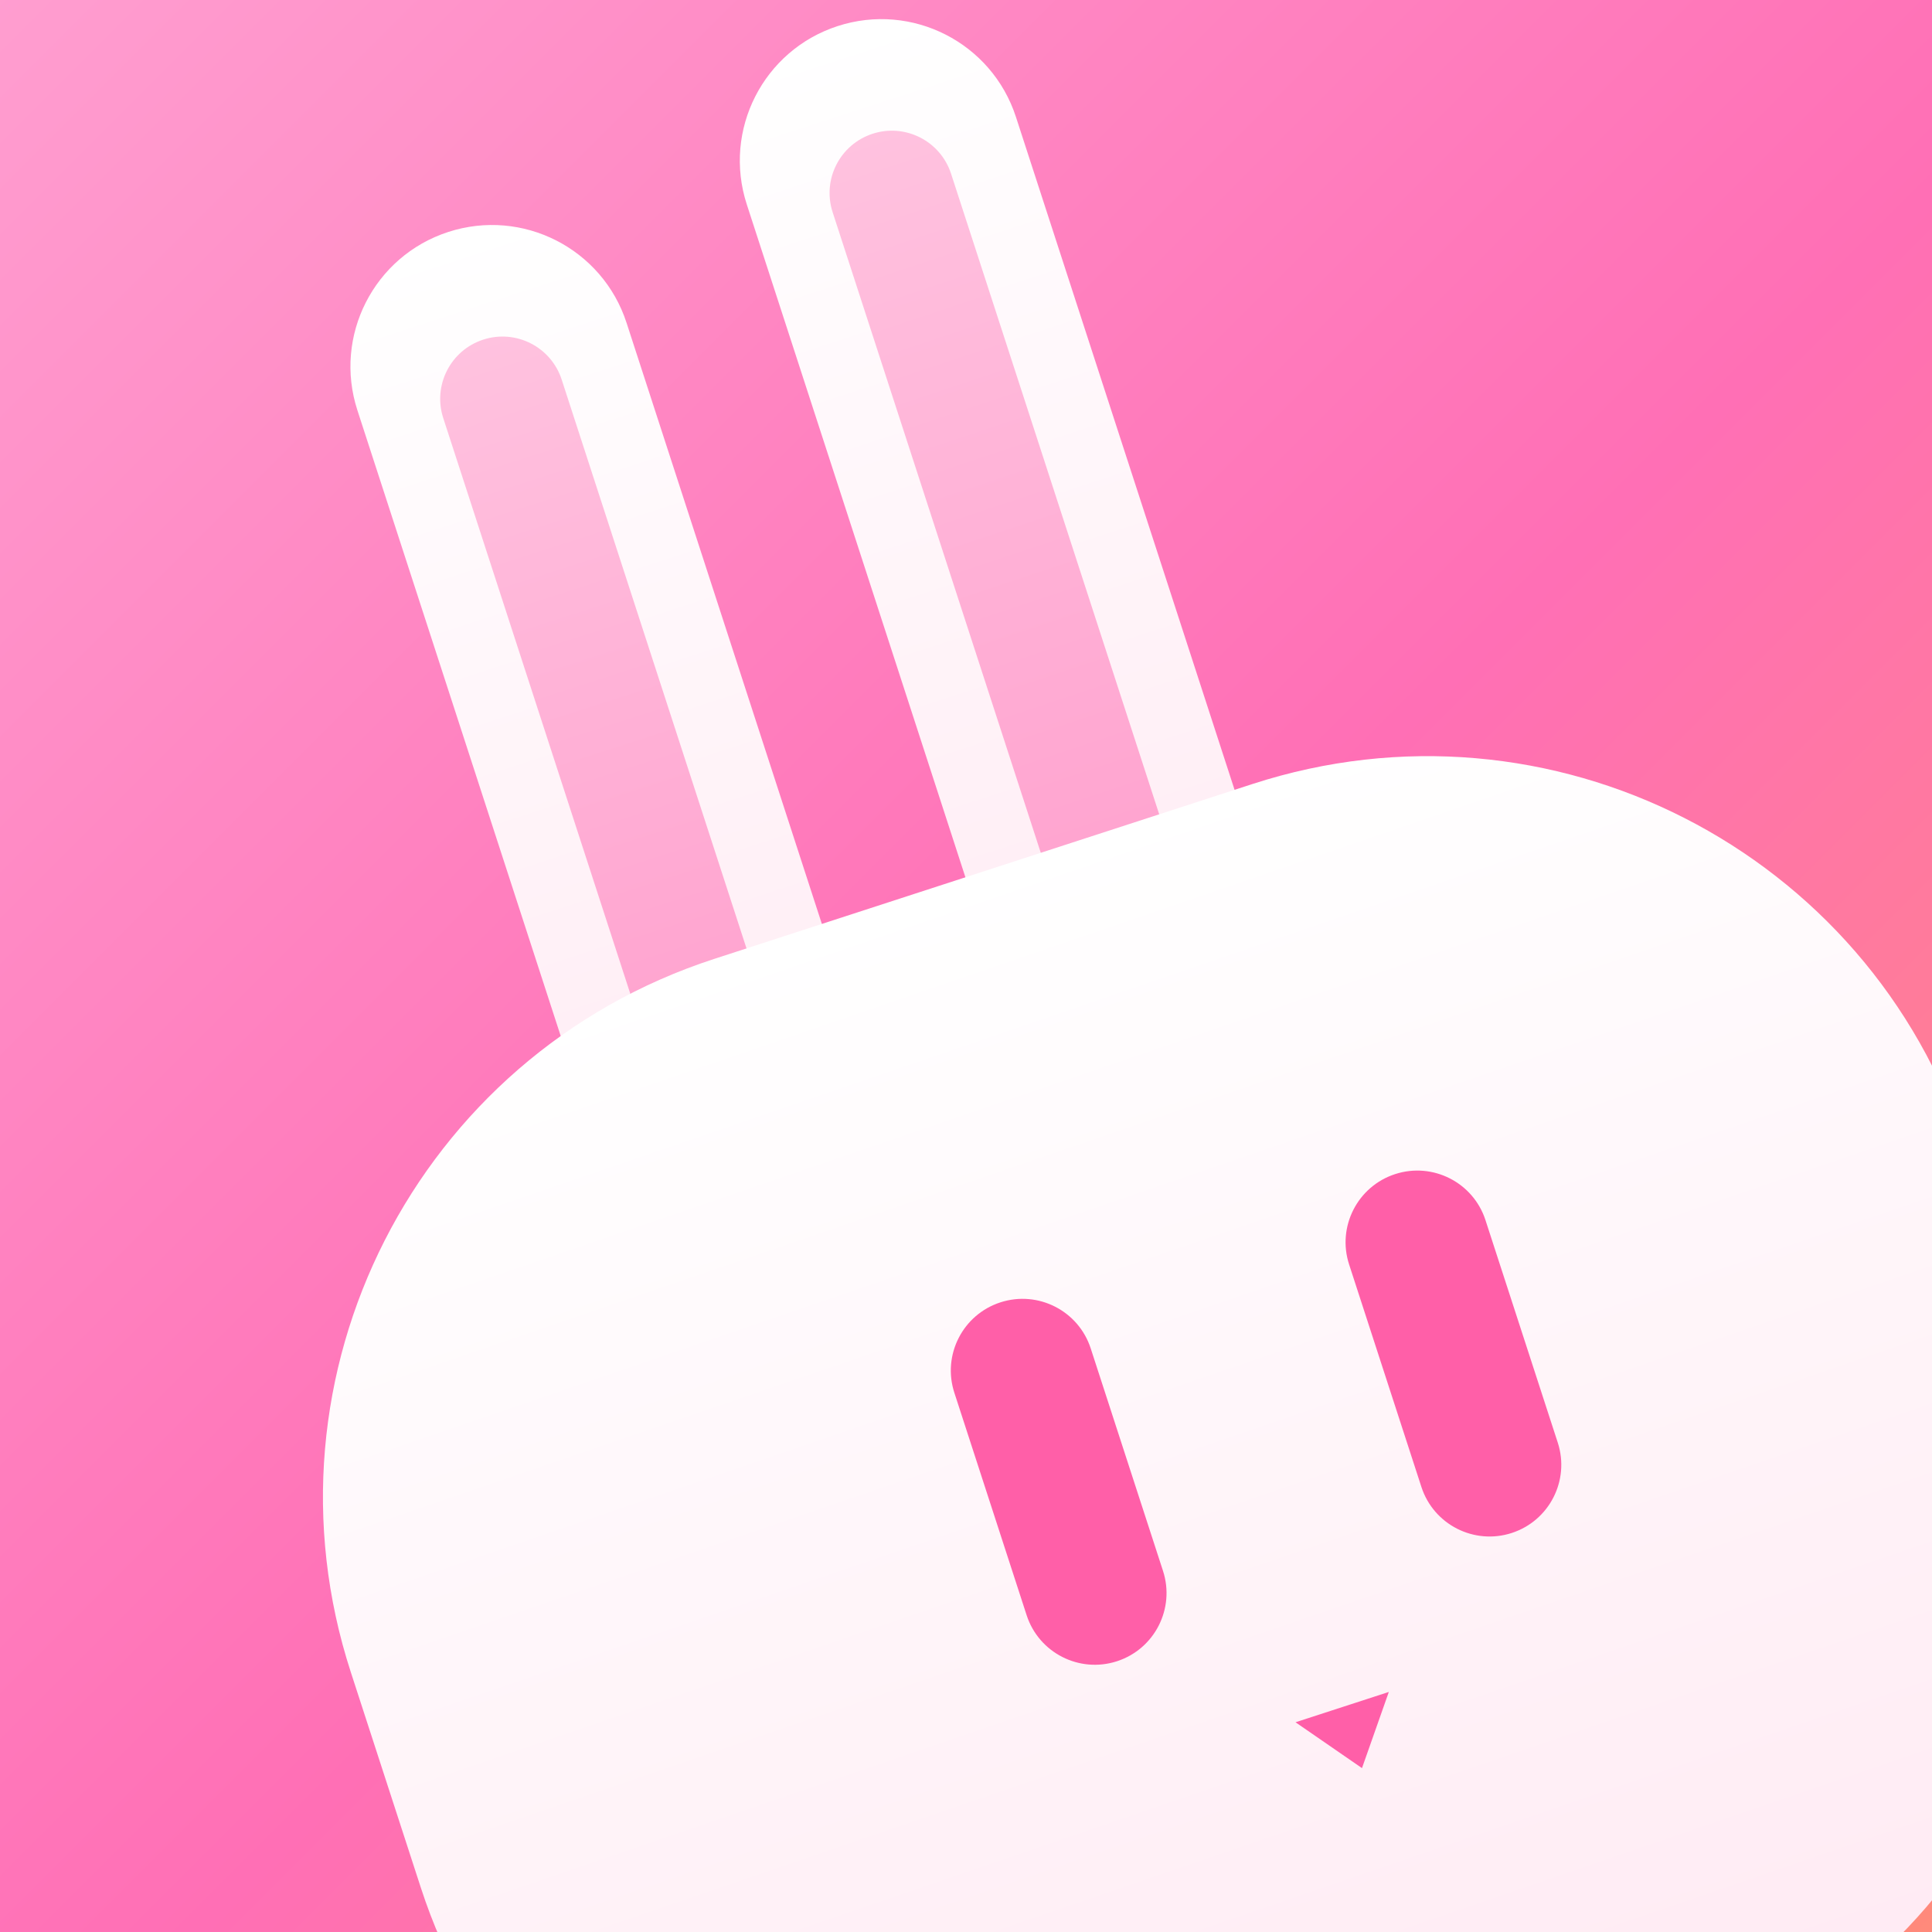
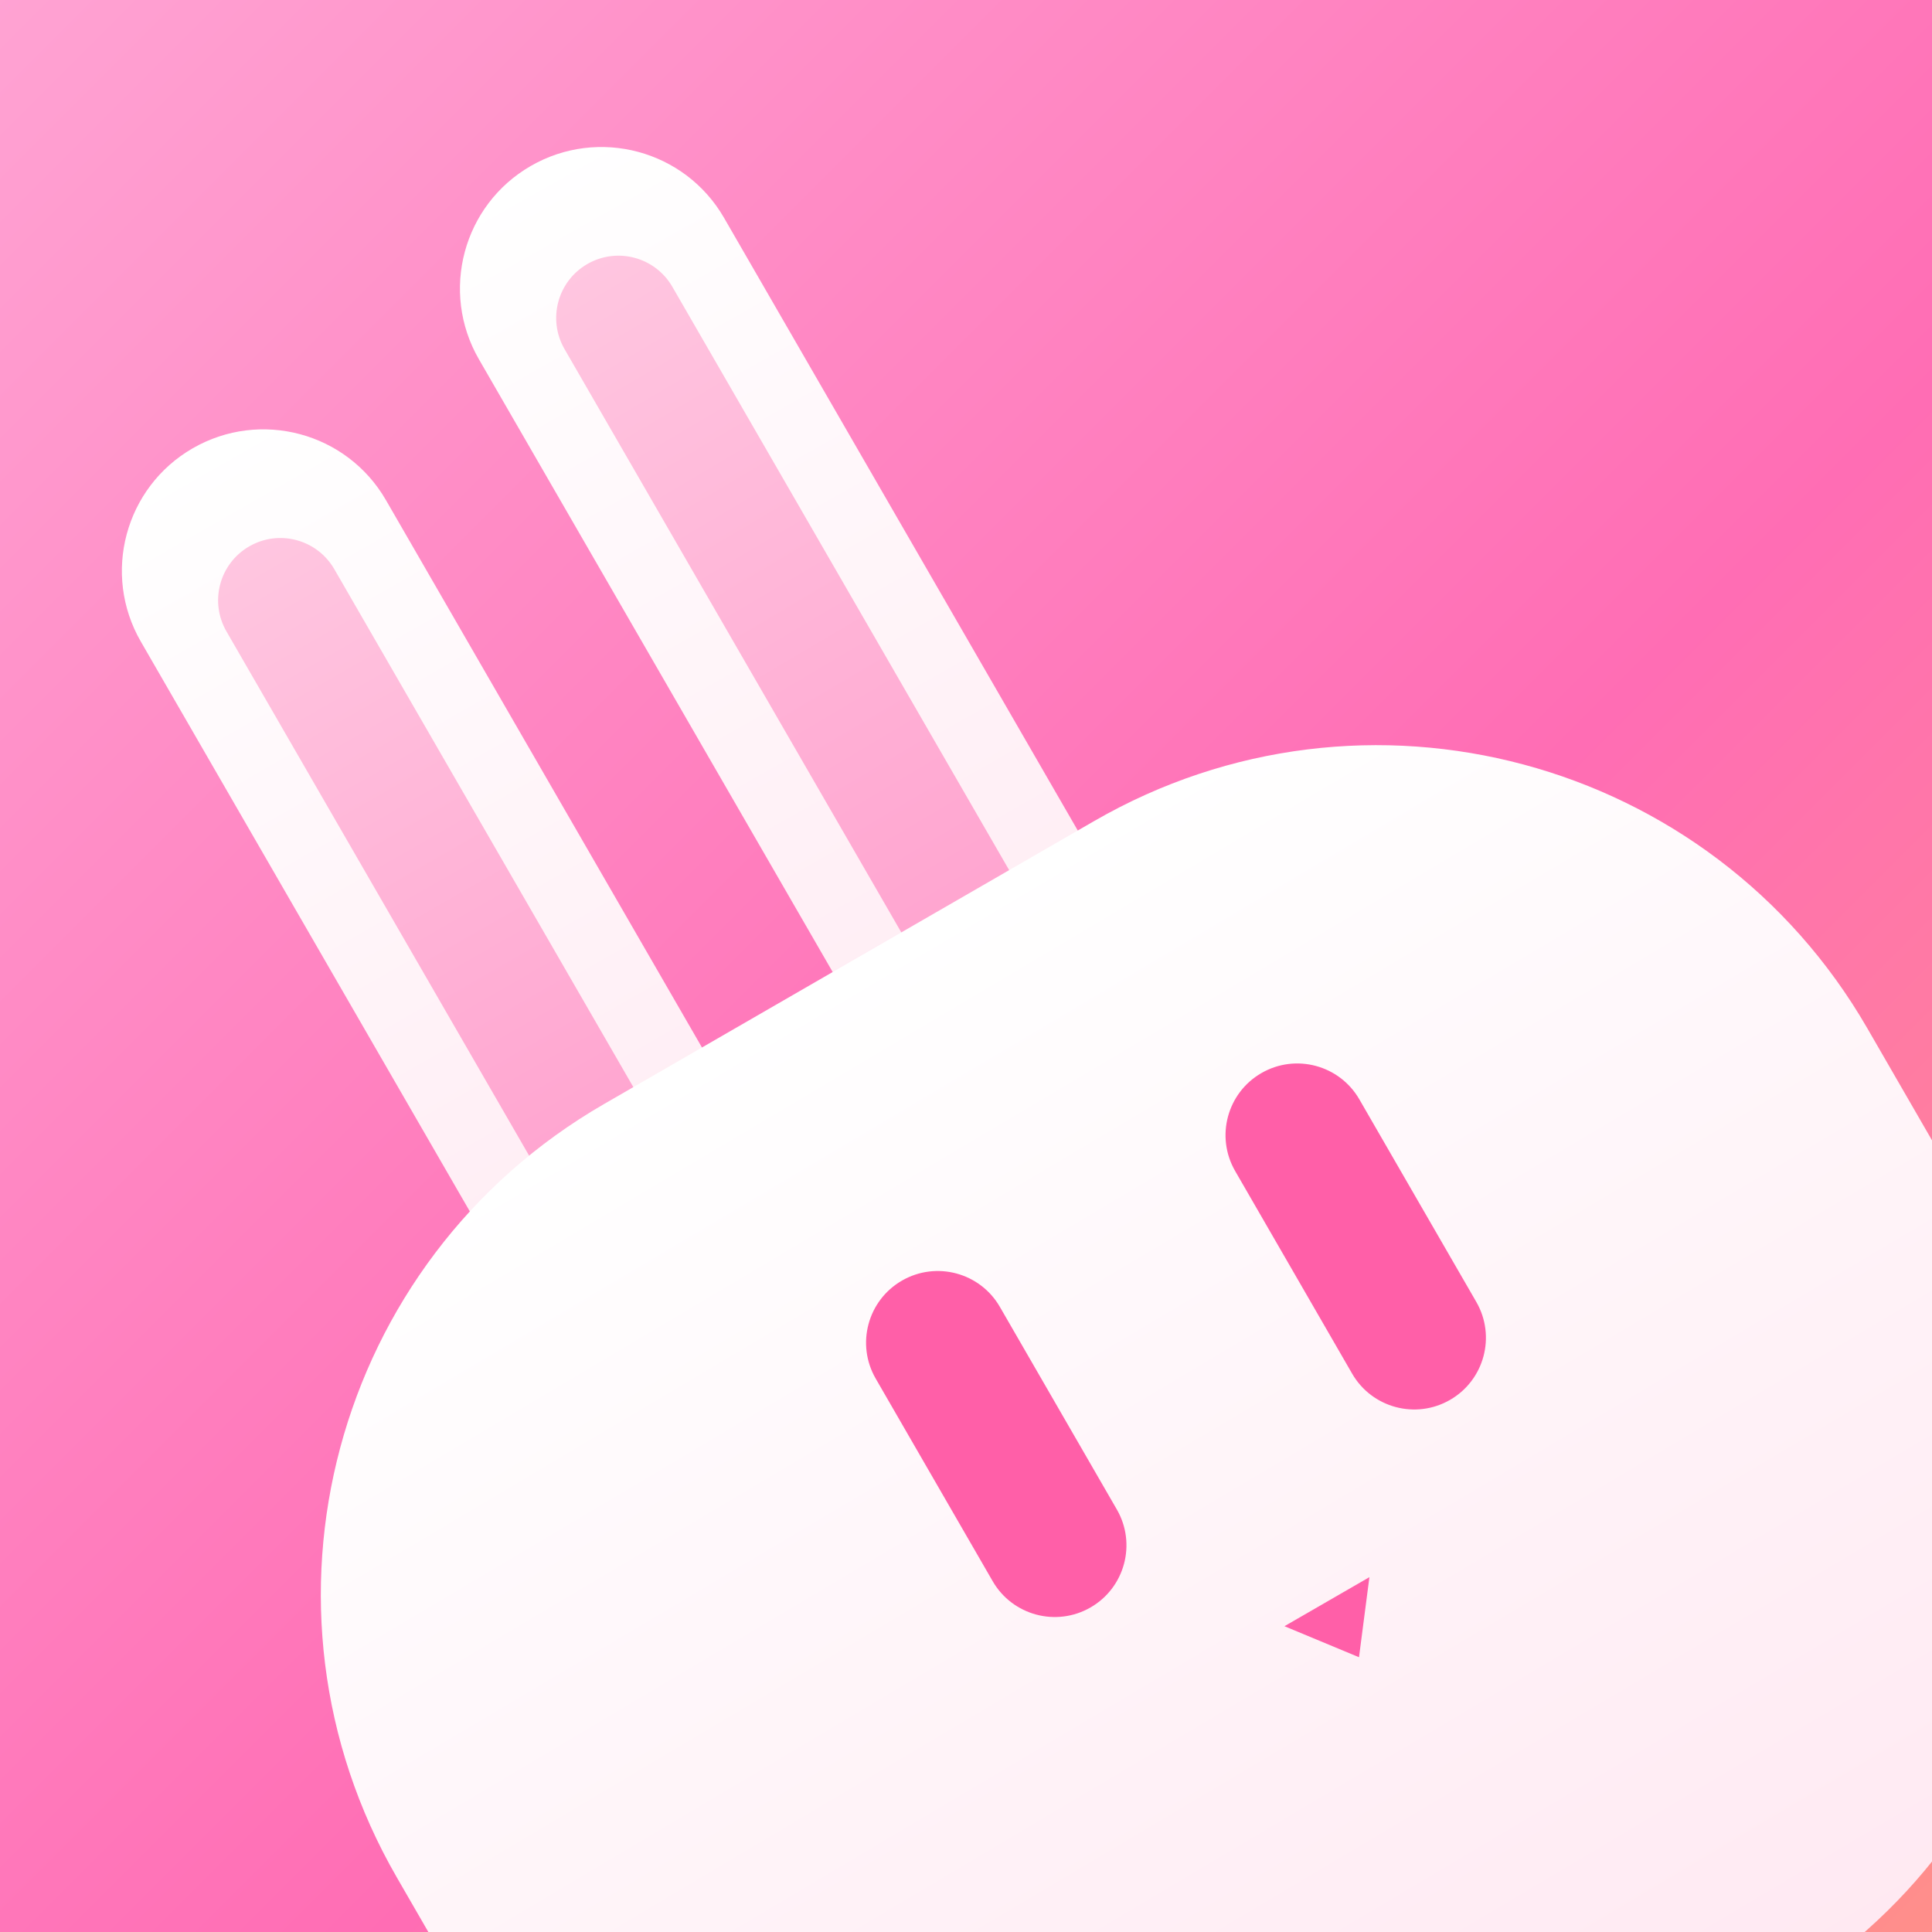
<svg xmlns="http://www.w3.org/2000/svg" viewBox="0 0 1024 1024" width="1024" height="1024">
  <defs>
    <linearGradient id="bg" x1="0" y1="0" x2="1" y2="1">
-       <stop offset="0" stop-color="#ff9ed0" />
-       <stop offset="0.55" stop-color="#ff6fb5" />
-       <stop offset="1" stop-color="#ff8a7a" />
+       <stop offset="0" stop-color="#ffa3d3" />
+       <stop offset="0.6" stop-color="#ff6db4" />
+       <stop offset="1" stop-color="#ff8f8a" />
    </linearGradient>
    <linearGradient id="fur" x1="0" y1="0" x2="0" y2="1">
      <stop offset="0" stop-color="#ffffff" />
-       <stop offset="1" stop-color="#ffeaf3" />
+       <stop offset="1" stop-color="#ffe9f2" />
    </linearGradient>
    <linearGradient id="inner" x1="0" y1="0" x2="0" y2="1">
-       <stop offset="0" stop-color="#ffc2df" />
+       <stop offset="0" stop-color="#ffc6e0" />
      <stop offset="1" stop-color="#ff9fcd" />
    </linearGradient>
    <clipPath id="clip">
      <rect width="1024" height="1024" />
    </clipPath>
  </defs>
  <rect width="1024" height="1024" fill="url(#bg)" />
  <g clip-path="url(#clip)">
-     <g transform="rotate(-18 520 620)">
-       <rect x="330" y="60" width="150" height="560" rx="75" fill="url(#fur)" />
-       <rect x="372" y="120" width="66" height="430" rx="33" fill="url(#inner)" />
-       <rect x="560" y="20" width="150" height="600" rx="75" fill="url(#fur)" />
-       <rect x="602" y="80" width="66" height="470" rx="33" fill="url(#inner)" />
-     </g>
-     <g transform="rotate(-18 520 620)">
-       <rect x="120" y="470" width="900" height="720" rx="300" fill="url(#fur)" />
-       <rect x="470" y="690" width="76" height="200" rx="38" fill="#ff5fa8" />
-       <rect x="690" y="690" width="76" height="200" rx="38" fill="#ff5fa8" />
-       <path d="M588 950 l52 0 l-26 34 z" fill="#ff5fa8" />
+     <g transform="translate(600 770) rotate(-30)">
+       <rect x="-240" y="-710" width="150" height="560" rx="75" fill="url(#fur)" />
+       <rect x="-198" y="-650" width="66" height="430" rx="33" fill="url(#inner)" />
+       <rect x="-10" y="-750" width="150" height="600" rx="75" fill="url(#fur)" />
+       <rect x="32" y="-690" width="66" height="470" rx="33" fill="url(#inner)" />
+       <rect x="-450" y="-300" width="900" height="720" rx="300" fill="url(#fur)" />
+       <rect x="-98" y="-140" width="76" height="200" rx="38" fill="#ff5fa8" />
+       <rect x="122" y="-140" width="76" height="200" rx="38" fill="#ff5fa8" />
+       <path d="M24 120 l52 0 l-26 34 z" fill="#ff5fa8" />
    </g>
  </g>
</svg>
